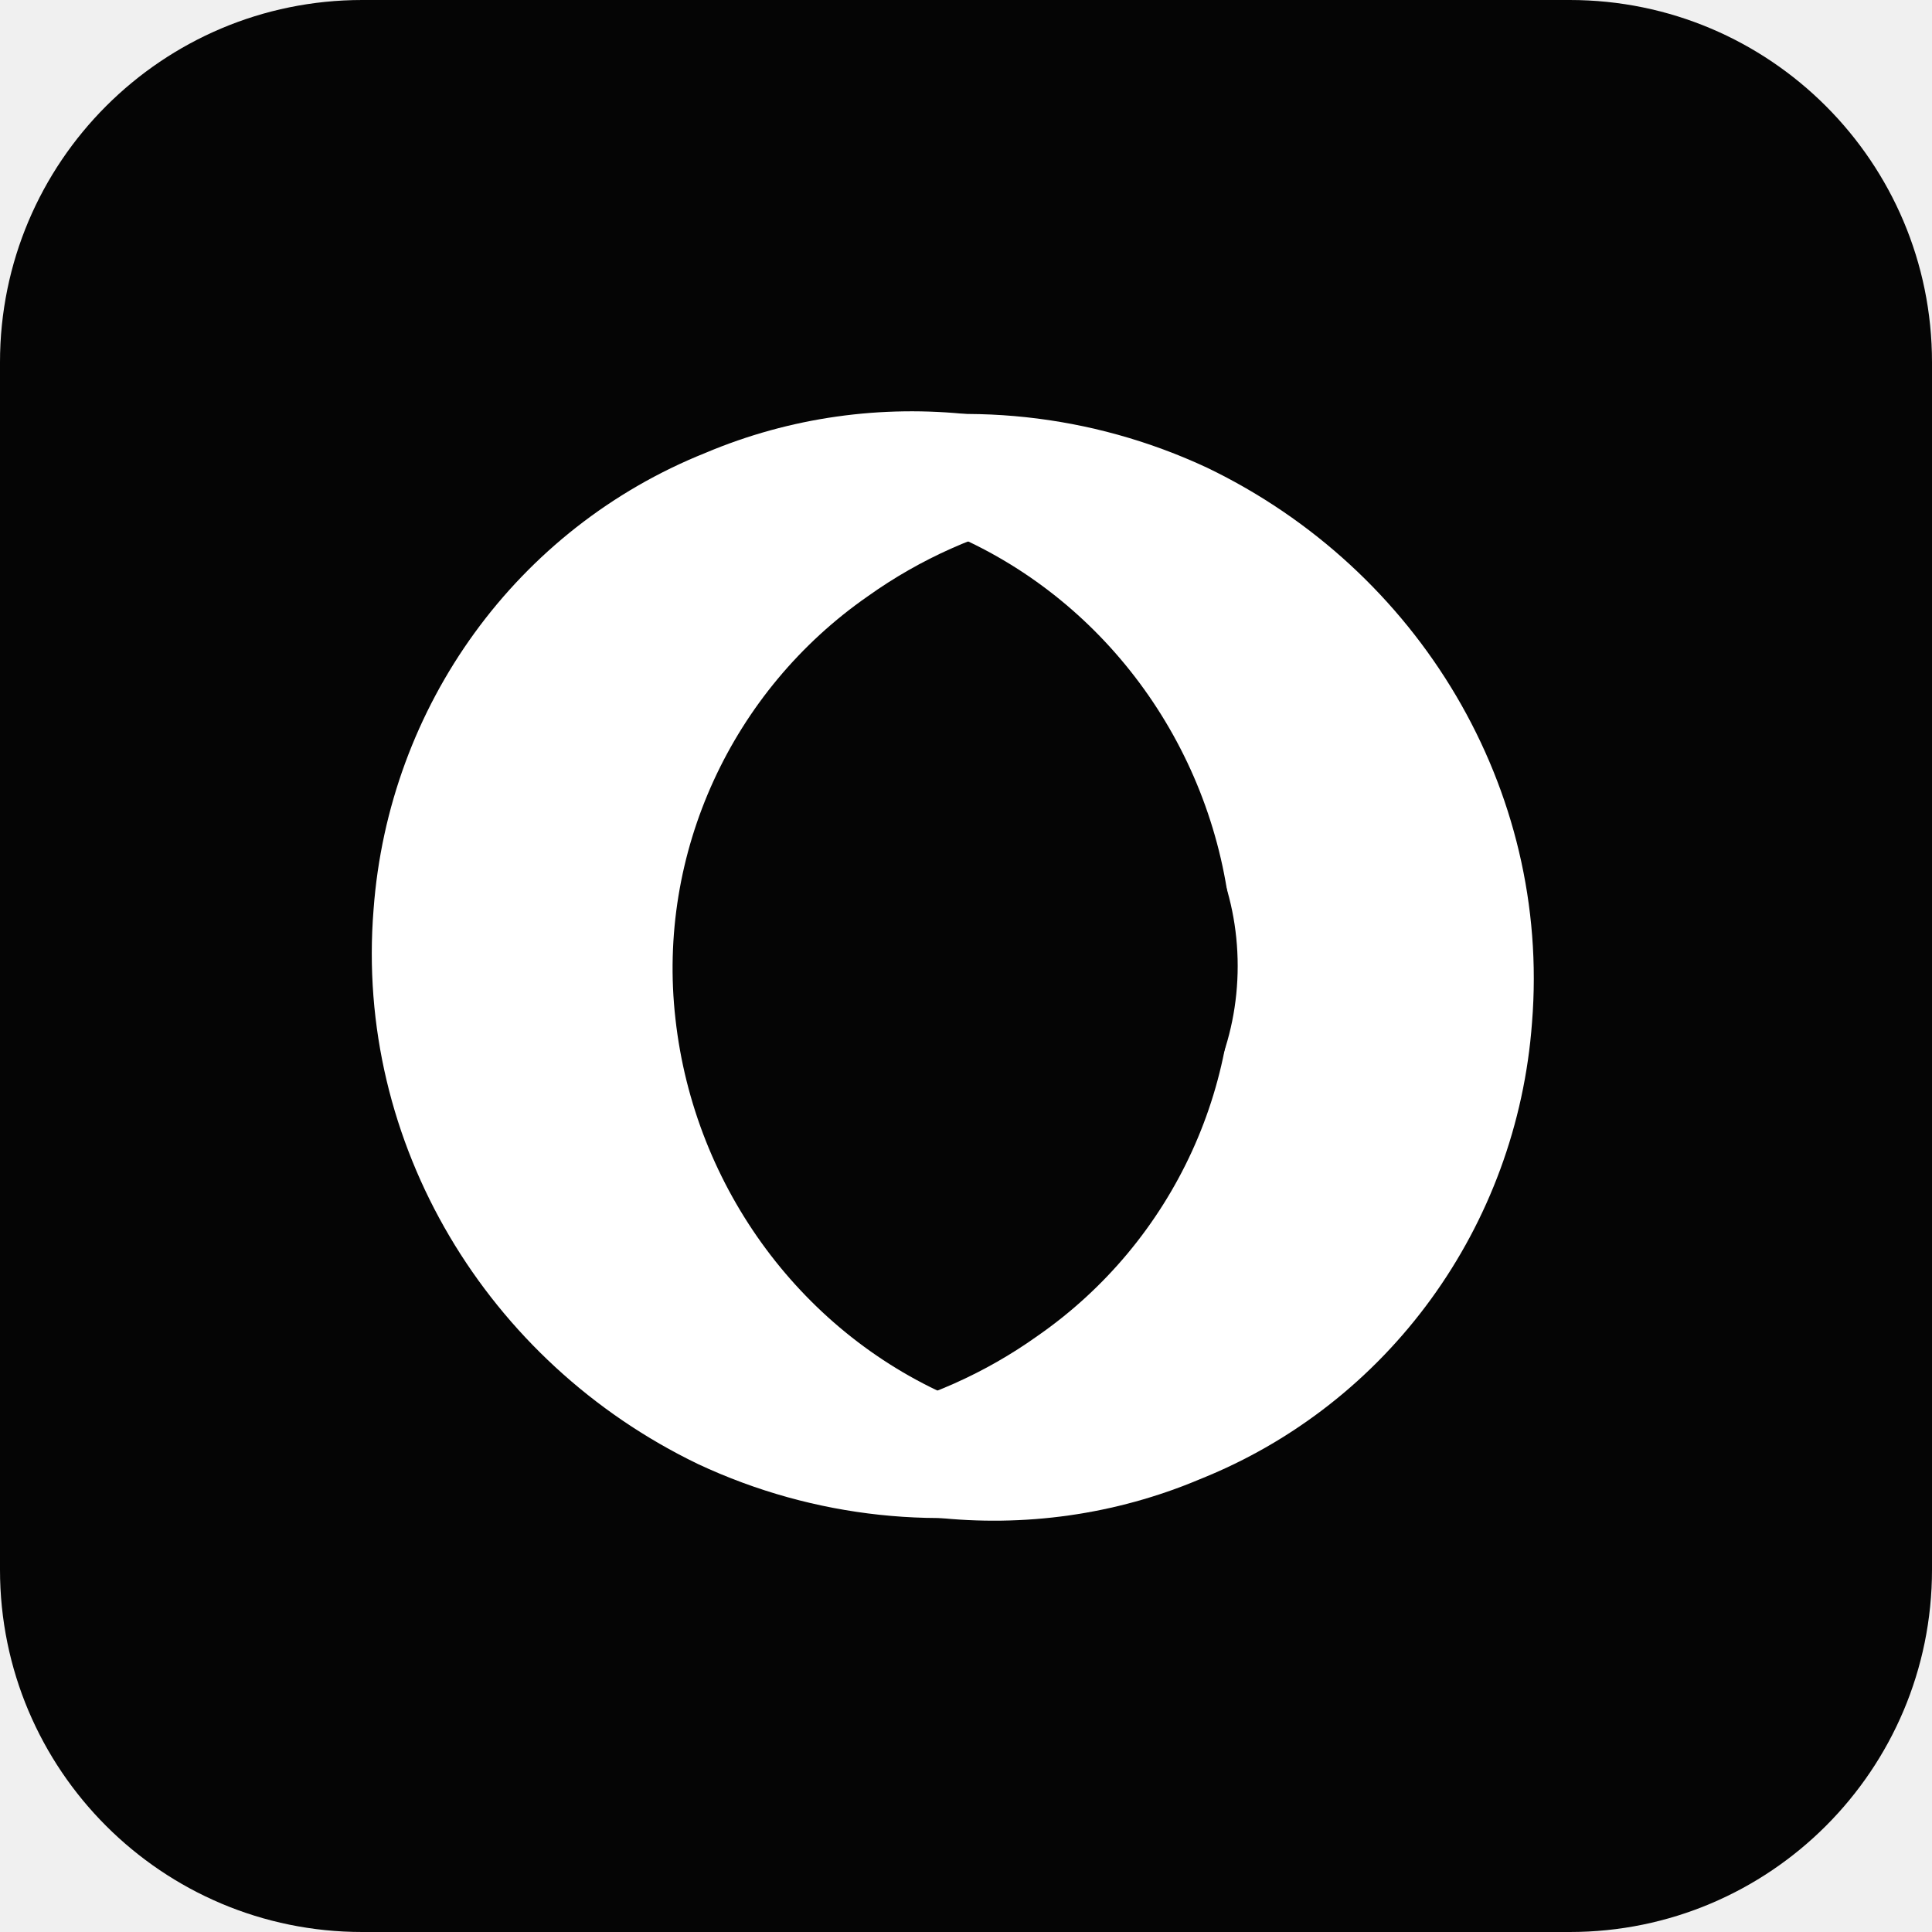
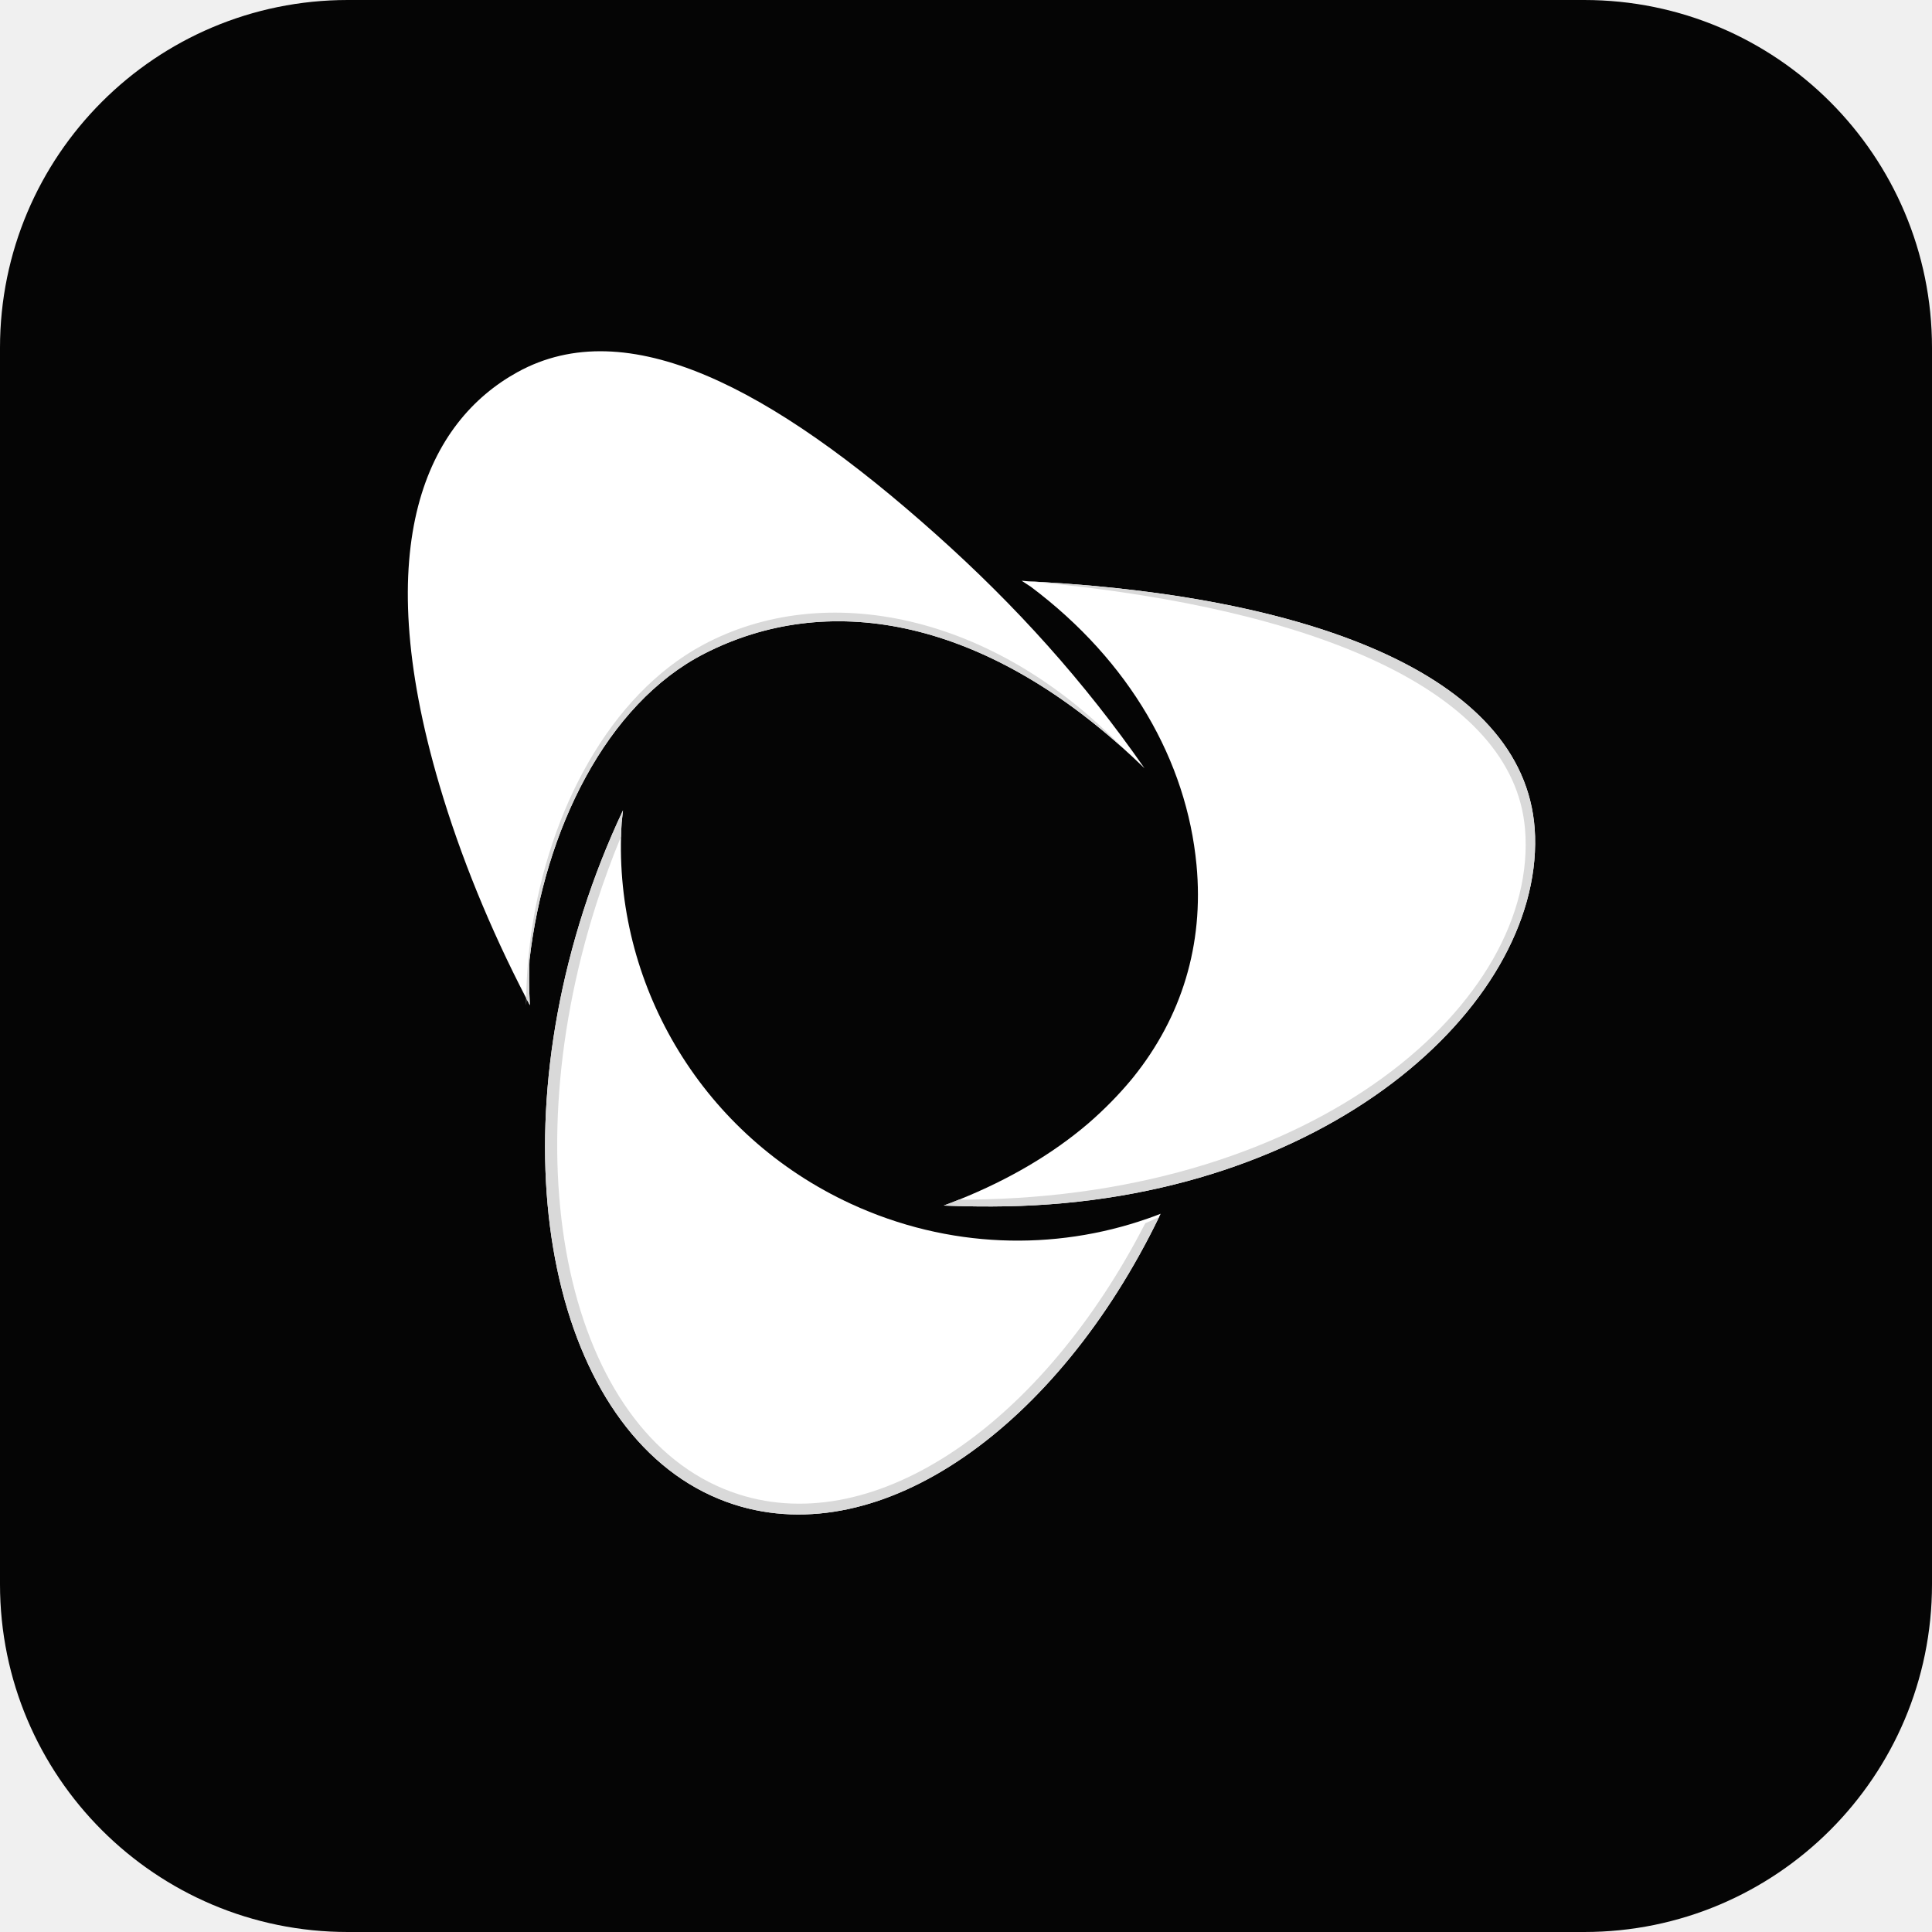
- <svg xmlns="http://www.w3.org/2000/svg" version="1.2" baseProfile="tiny-ps" viewBox="0 0 512 512">
-   <rect width="512" height="512" rx="96" fill="#050505" />
-   <path d="M139 164c45-53 119-69 181-40 56 27 91 85 86 147-4 54-38 101-88 121-45 19-97 13-137-15 32 4 66-3 94-23 36-25 56-68 51-112-5-45-34-84-75-101-39-16-84-8-114 23Z" fill="#ffffff" />
-   <path d="M366 348c-45 53-119 69-181 40-56-27-91-85-86-147 4-54 38-101 88-121 45-19 97-13 137 15-32-4-66 3-94 23-36 25-56 68-51 112 5 45 34 84 75 101 39 16 84 8 114-23Z" fill="#ffffff" />
-   <path d="M184 256c0-40 32-72 72-72s72 32 72 72-32 72-72 72-72-32-72-72Zm50 0c0 12 10 22 22 22s22-10 22-22-10-22-22-22-22 10-22 22Z" fill="#050505" />
+ <svg xmlns="http://www.w3.org/2000/svg" version="1.2" baseProfile="tiny-ps" viewBox="0 0 1000 1000">
+   <path d="M180 0h640c99.41 0 180 80.59 180 180v640c0 99.41-80.59 180-180 180H180C80.59 1000 0 919.41 0 820V180C0 80.59 80.59 0 180 0Z" fill="#050505" />
+   <path d="M794.55 432.86c-2.39-82.13-114.42-123.63-256.32-131.65-2.03-.12-4.07-.23-6.11-.33-.9-.08-1.81-.16-2.73-.24-.19-.01-.39-.03-.59-.05.08.05.15.1.22.15 1.55.98 3.07 1.98 4.57 2.99 51.3 38.54 80.63 90.17 85.72 143.93 3.93 41.48-7.82 78.89-32.63 109.81-.33.41-.66.82-1 1.23-6.7 8.07-14.22 15.71-22.51 22.88-.05.04-.11.09-.17.14-18.28 15.57-40.63 28.79-66.55 39.2-2.61 1.05-5.27 2.07-7.96 3.07 1.01.04 2.02.08 3.03.12.45.02.89.03 1.34.05 9.12.32 18.37.4 27.72.23 165.45-3.06 276.54-103.05 273.97-191.53Z" fill="#ffffff" />
+   <path d="M594.01 630.73c-48.25 16.86-103.14 15.65-153.56-7.63-76.62-35.37-121.16-111.66-119-190.07.06-2.4.17-4.8.32-7.2.2-2.13.43-4.26.69-6.39-.07.15-.15.31-.22.46-7.69 16.32-14.53 33.6-20.33 51.7-45.27 141.3-10.28 278.82 78.16 307.16 76.18 24.41 167.17-40.16 219.87-148.84.27-.56.54-1.11.81-1.68-2.23.88-4.48 1.71-6.74 2.49Z" fill="#ffffff" />
+   <path d="M484.31 276.44c-85.06-75.94-159.79-115.13-216.54-83.78-46.17 25.51-77.37 88.33-40.3 213.75 10.88 36.83 26.24 74.36 44.9 110.27-.01 1.25-.02 2.5-.02 3.76.03-1.18.08-2.37.13-3.55.59 1.15 1.19 2.3 1.8 3.44-.04-.48-.06-.96-.08-1.44-.4-7.26-.43-14.66-.13-22.12 7.75-66.9 39.66-132.41 90.43-158.41 63.6-32.57 141.62-18.45 216.47 48.62 3.41 3.05 6.81 6.21 10.19 9.48.31.29.62.59.93.9.1.09.2.19.31.3-31.28-44.91-66.32-83.93-108.09-121.22Z" fill="#ffffff" />
+   <path d="M520.58 624.39c-9.35.17-18.6.09-27.72-.23-.45-.02-.89-.03-1.34-.05-1.01-.04-2.02-.08-3.03-.12 2.69-1 5.35-2.02 7.96-3.07.92 0 1.84-.01 2.75-.01.64 0 1.28 0 1.92 0 181.19-1.42 295.49-103.2 288.24-191.68-5.93-72.2-110.23-114.3-250.71-127.73-2.17-.22-4.34-.42-6.53-.61 2.04.1 4.08.21 6.11.33 141.9 8.02 253.93 49.52 256.32 131.65 2.57 88.48-108.52 188.47-273.97 191.53Z" fill="#d9d9d9" />
+   <path d="M599.94 629.92c-52.7 108.68-143.69 173.25-219.87 148.84-88.44-28.34-123.43-165.86-78.16-307.16 5.8-18.1 12.64-35.38 20.33-51.7.07-.15.15-.31.22-.46-.26 2.13-.49 4.26-.69 6.39-.15 2.4-.26 4.8-.32 7.2-.08.2-.17.4-.26.6-4.54 11.01-8.72 22.39-12.48 34.12-45.27 141.31-12.32 278.17 73.6 305.7 71.72 22.98 157.69-37.49 210.48-140.3 2.4-1.03 4.79-2.1 7.15-3.23Z" fill="#d9d9d9" />
+   <path d="M580.97 386.98c-74.85-67.07-152.87-81.19-216.47-48.62-50.77 26-82.68 91.51-90.43 158.41-.3 7.46-.27 14.86.13 22.12.02.48.04.96.08 1.44-.61-1.14-1.21-2.29-1.8-3.44-.05 1.18-.1 2.37-.13 3.55 0-1.26.01-2.51.02-3.76.01-.45.01-.89.02-1.33.2-10.93 1.09-21.95 2.67-32.88 9.03-62.64 40.3-122.61 88.8-148.68 63.17-33.95 150.37-16.06 217.11 53.19Z" fill="#d9d9d9" />
</svg>
